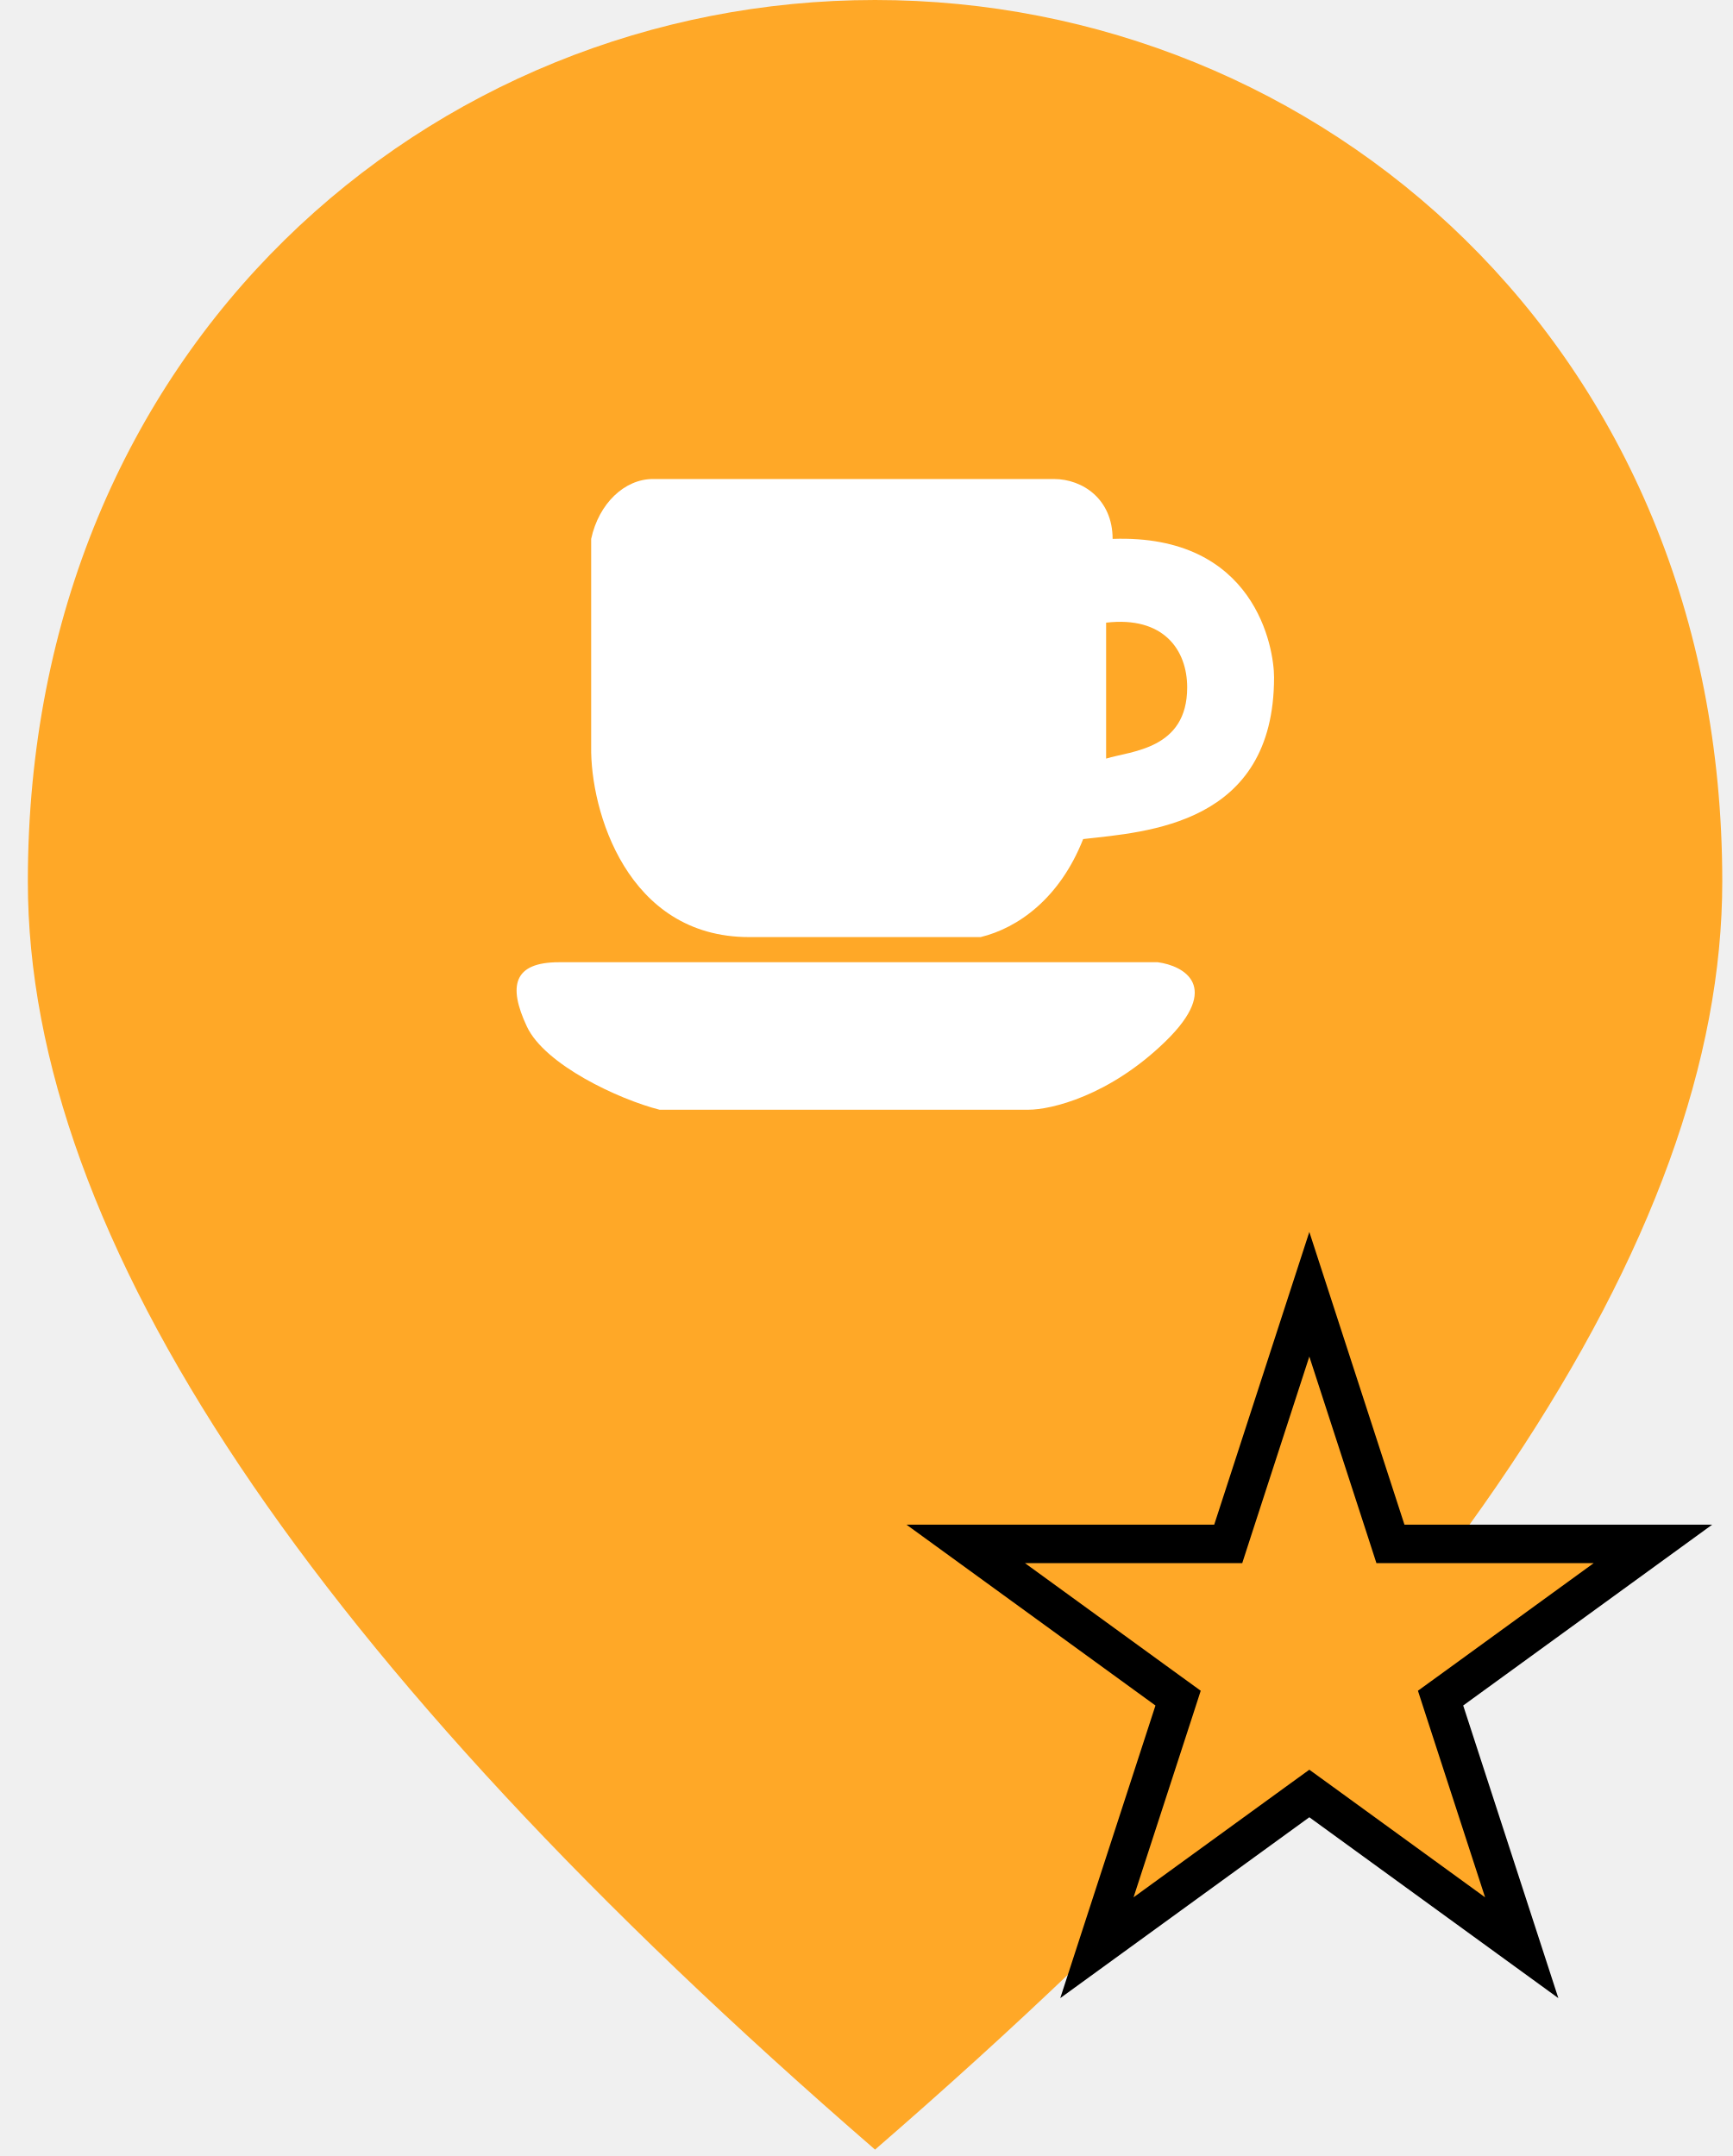
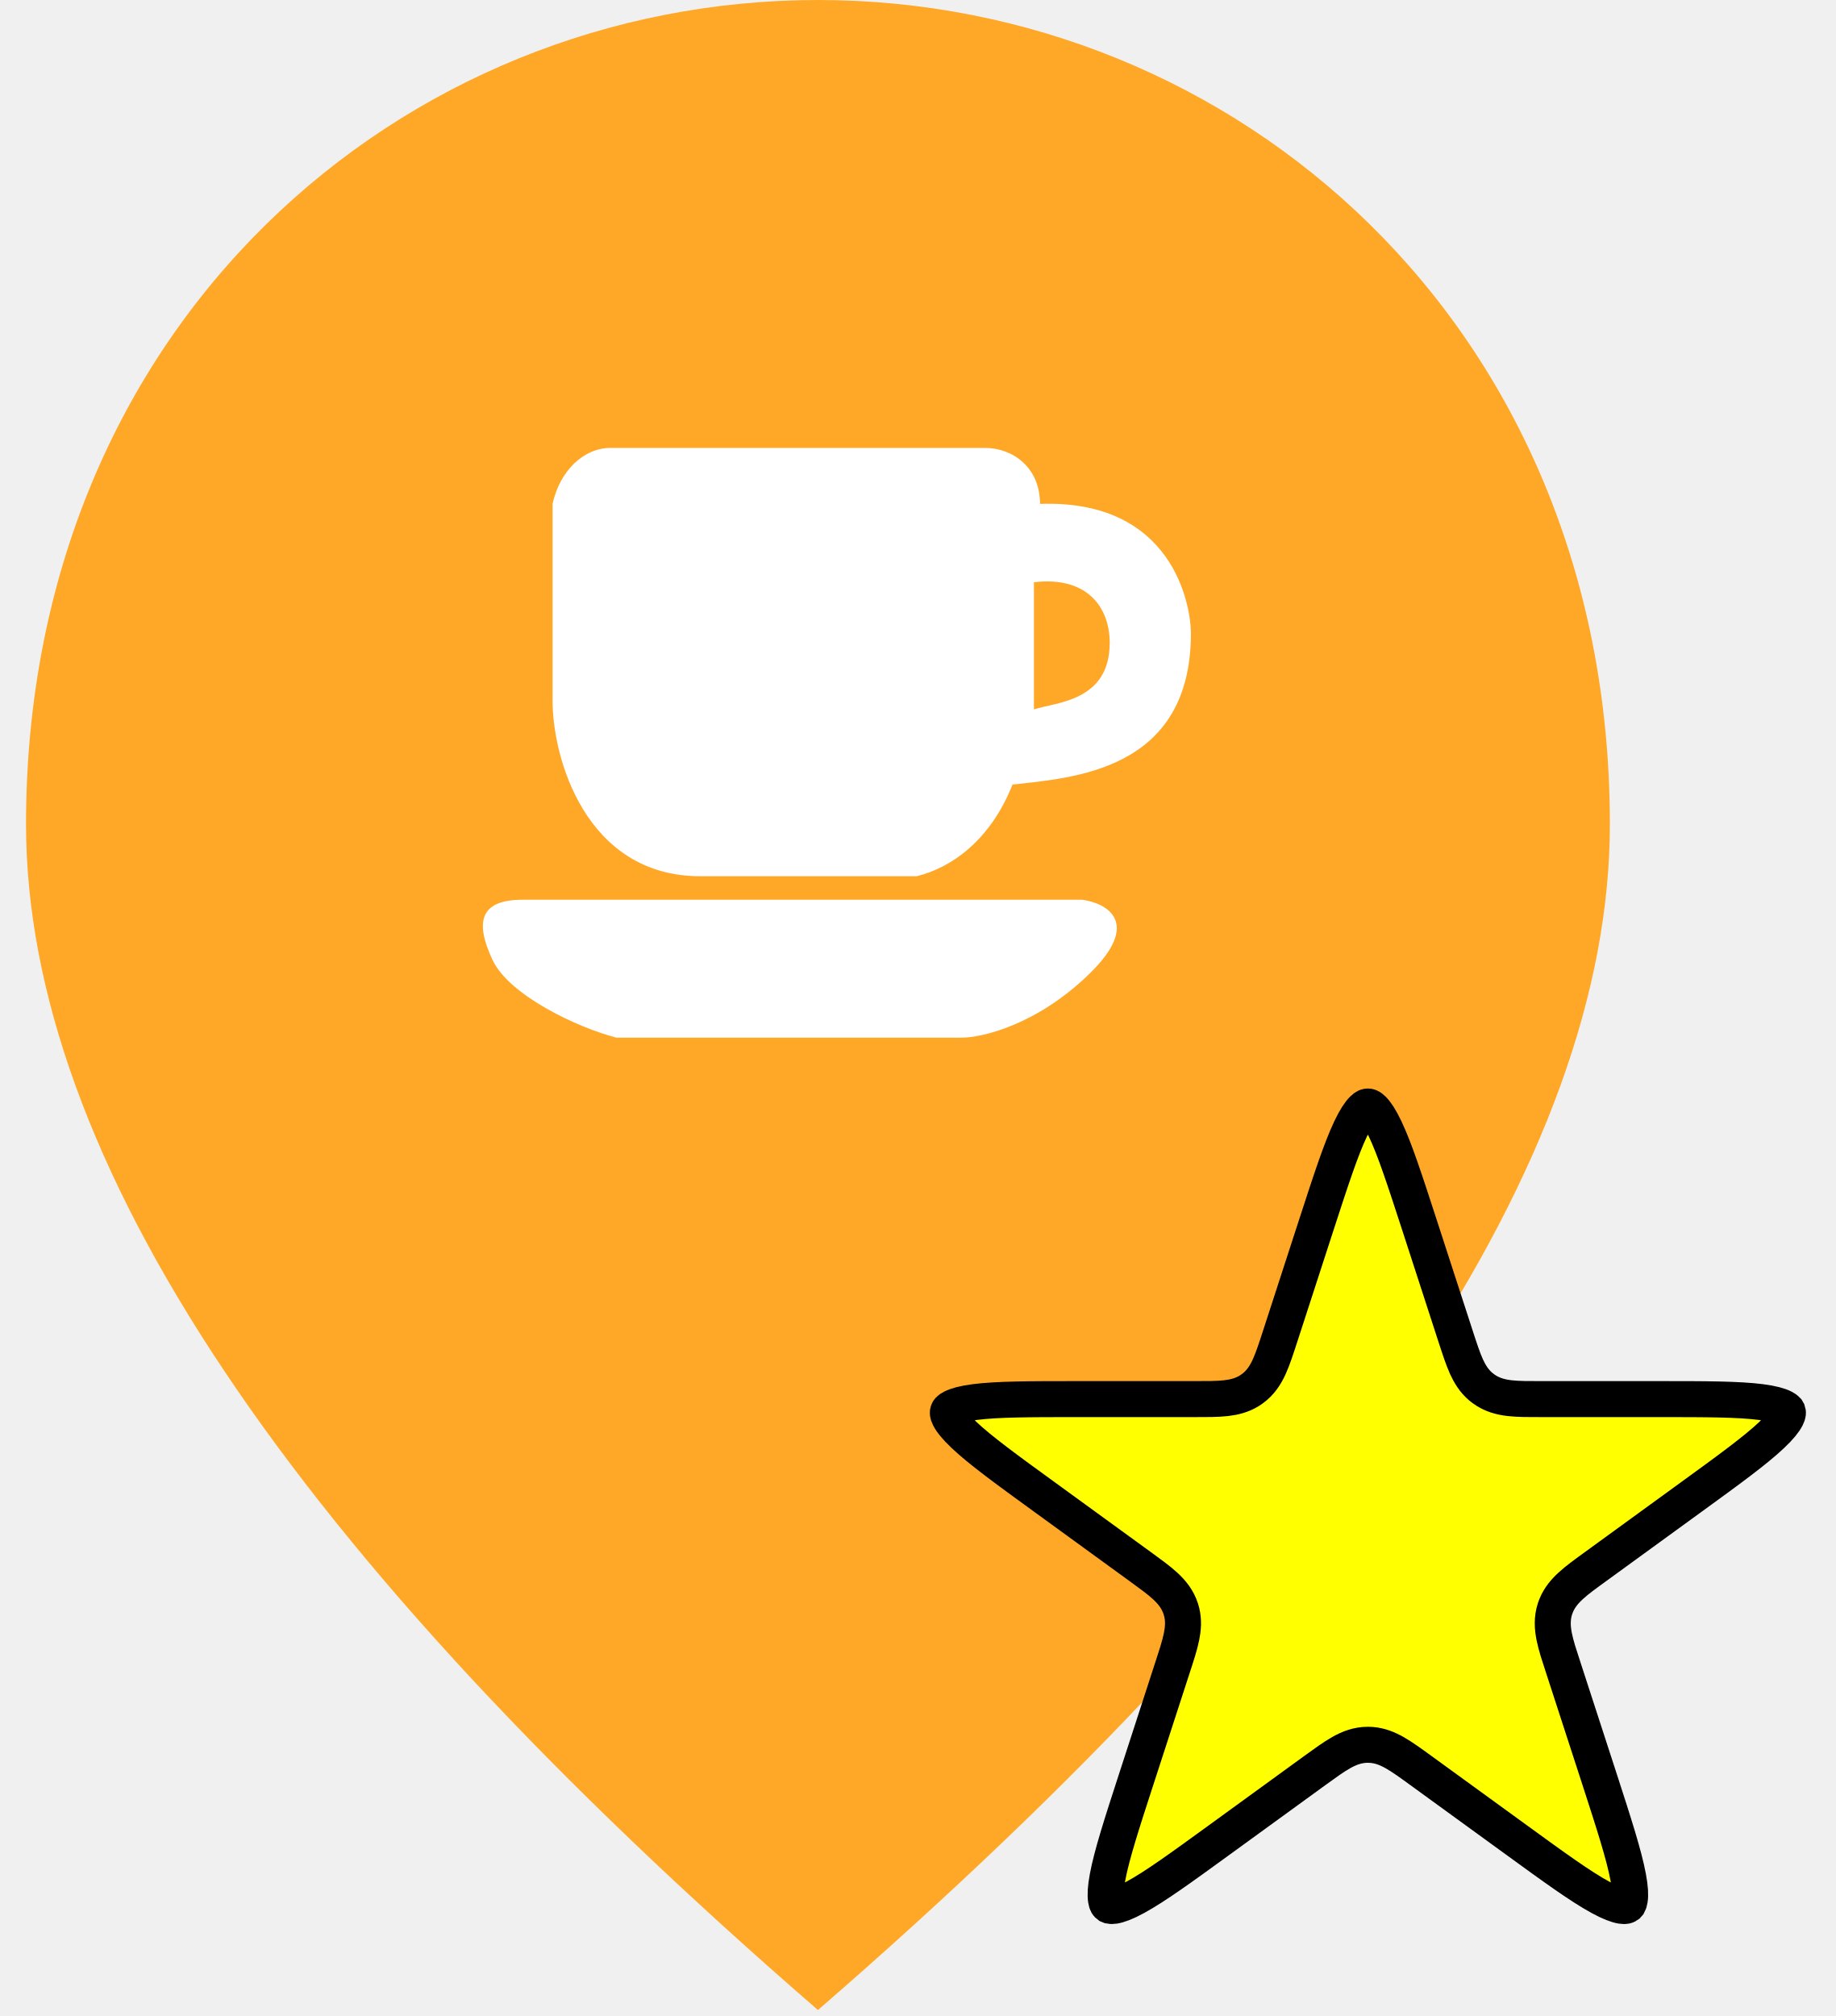
- <svg xmlns="http://www.w3.org/2000/svg" width="45" height="56" viewBox="0 0 45 56" fill="none">
+ <svg xmlns="http://www.w3.org/2000/svg" width="51" height="56" viewBox="0 0 51 56" fill="none">
  <ellipse cx="16.5" cy="15.5" rx="16.5" ry="15.5" transform="matrix(1 0 0 -1 5 39)" fill="white" />
  <path d="M22.723 0C34.273 8.7092e-05 44.722 8.989 44.723 22.892C44.723 32.16 37.38 43.132 22.723 55.834C8.065 43.132 0.723 32.16 0.723 22.892C0.723 8.989 11.173 0 22.723 0ZM14.517 24.993C13.334 24.993 13.186 25.606 13.682 26.664C14.148 27.657 16.067 28.554 17.126 28.824H26.709C27.288 28.824 28.81 28.468 30.27 27.044C31.729 25.62 30.741 25.083 30.064 24.993H14.517ZM16.953 12.442C16.218 12.443 15.549 13.078 15.351 13.997V19.398C15.328 21.05 16.279 24.34 19.452 24.34H25.465C26.428 24.105 27.515 23.344 28.127 21.794C29.772 21.606 33.084 21.433 33.084 17.593C33.084 16.834 32.6 13.867 28.892 13.997C28.891 12.971 28.12 12.443 27.368 12.442H16.953ZM28.723 16.173C30.213 15.999 30.828 16.88 30.828 17.855C30.828 19.47 29.371 19.503 28.723 19.704V16.173Z" fill="#FFA827" />
-   <path d="M35.994 39.755L36.106 40.101H42.923L37.702 43.894L37.408 44.107L37.52 44.453L39.515 50.59L34.294 46.797L34 46.584L33.706 46.797L28.484 50.59L30.48 44.453L30.592 44.107L30.298 43.894L25.077 40.101H31.894L32.006 39.755L34 33.617L35.994 39.755Z" fill="#FFA827" stroke="black" />
+   <path d="M38 30.736C38.022 30.736 38.062 30.738 38.141 30.816C38.232 30.907 38.344 31.073 38.478 31.355C38.748 31.922 39.03 32.788 39.427 34.009L40.443 37.138C40.548 37.46 40.639 37.741 40.74 37.964C40.834 38.169 40.952 38.36 41.132 38.515L41.213 38.578C41.439 38.743 41.686 38.809 41.942 38.838C42.185 38.866 42.482 38.864 42.82 38.864H46.11C47.394 38.864 48.305 38.866 48.927 38.947C49.237 38.988 49.429 39.043 49.544 39.102C49.593 39.127 49.622 39.149 49.639 39.167L49.664 39.21C49.671 39.231 49.681 39.269 49.631 39.368C49.573 39.483 49.45 39.642 49.223 39.856C48.767 40.288 48.031 40.824 46.992 41.578L44.331 43.512C44.057 43.711 43.816 43.884 43.636 44.05C43.47 44.202 43.326 44.373 43.234 44.592L43.198 44.688C43.112 44.955 43.126 45.211 43.177 45.463C43.201 45.583 43.236 45.714 43.278 45.855L43.423 46.307L44.44 49.435C44.836 50.657 45.116 51.523 45.231 52.14C45.289 52.447 45.296 52.647 45.275 52.774C45.267 52.829 45.254 52.863 45.242 52.885L45.209 52.922C45.191 52.935 45.158 52.957 45.048 52.94C44.921 52.919 44.732 52.852 44.458 52.702C43.907 52.402 43.17 51.867 42.131 51.112L39.47 49.179C39.196 48.98 38.956 48.805 38.743 48.685C38.547 48.574 38.34 48.489 38.103 48.47L38 48.466C37.72 48.466 37.481 48.558 37.257 48.685C37.15 48.745 37.038 48.819 36.917 48.902L36.53 49.179L33.869 51.112C32.83 51.867 32.093 52.402 31.542 52.702C31.268 52.852 31.079 52.919 30.952 52.94C30.897 52.948 30.861 52.946 30.837 52.941L30.791 52.922C30.773 52.909 30.742 52.884 30.725 52.774C30.704 52.647 30.711 52.447 30.769 52.14C30.884 51.523 31.164 50.657 31.561 49.435L32.577 46.307C32.682 45.984 32.775 45.703 32.823 45.463C32.868 45.242 32.885 45.019 32.83 44.788L32.802 44.688C32.715 44.422 32.554 44.224 32.364 44.05C32.274 43.967 32.169 43.883 32.052 43.794L31.669 43.512L29.008 41.578C27.969 40.824 27.233 40.288 26.777 39.856C26.55 39.642 26.427 39.483 26.369 39.368C26.319 39.269 26.329 39.231 26.336 39.21C26.343 39.189 26.357 39.152 26.456 39.102C26.571 39.043 26.763 38.988 27.073 38.947C27.695 38.866 28.606 38.864 29.89 38.864H33.18C33.518 38.864 33.815 38.866 34.058 38.838C34.282 38.812 34.499 38.759 34.701 38.636L34.787 38.578C35.014 38.414 35.153 38.198 35.26 37.964C35.361 37.741 35.452 37.46 35.557 37.138L36.573 34.009C36.97 32.788 37.252 31.922 37.522 31.355C37.656 31.073 37.768 30.907 37.859 30.816C37.938 30.738 37.978 30.736 38 30.736Z" fill="#FFFF00" stroke="black" />
</svg>
